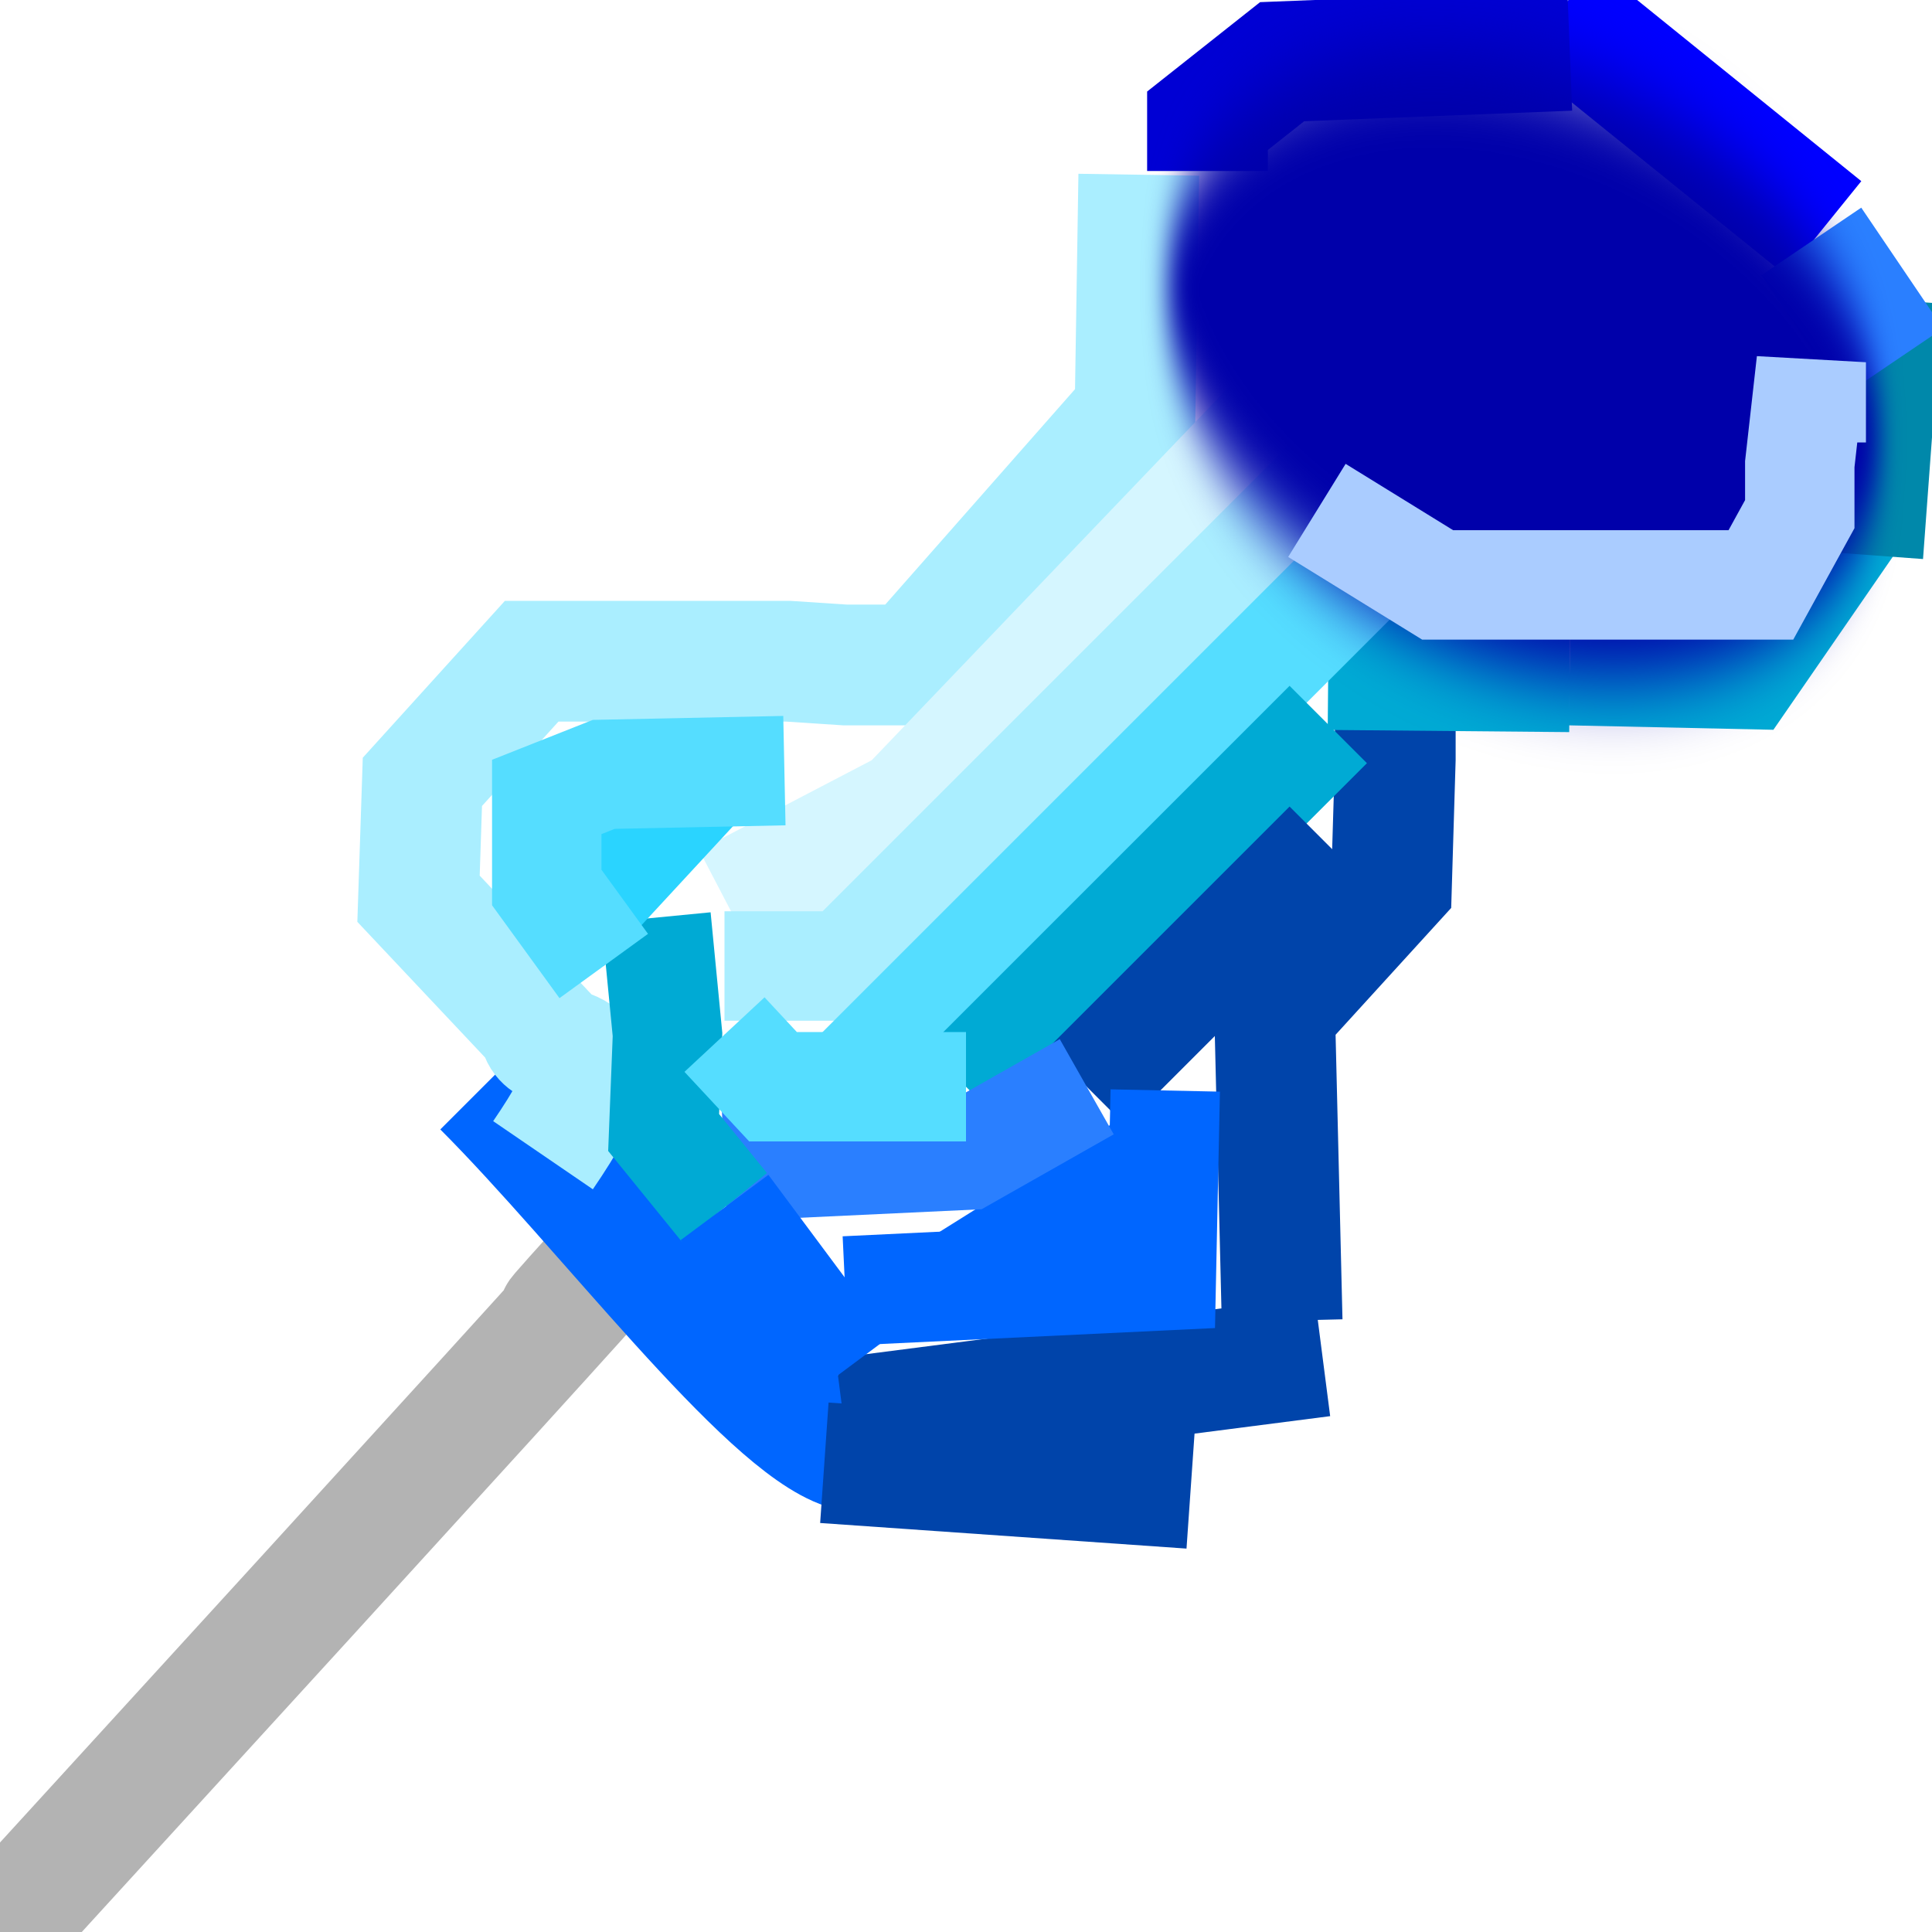
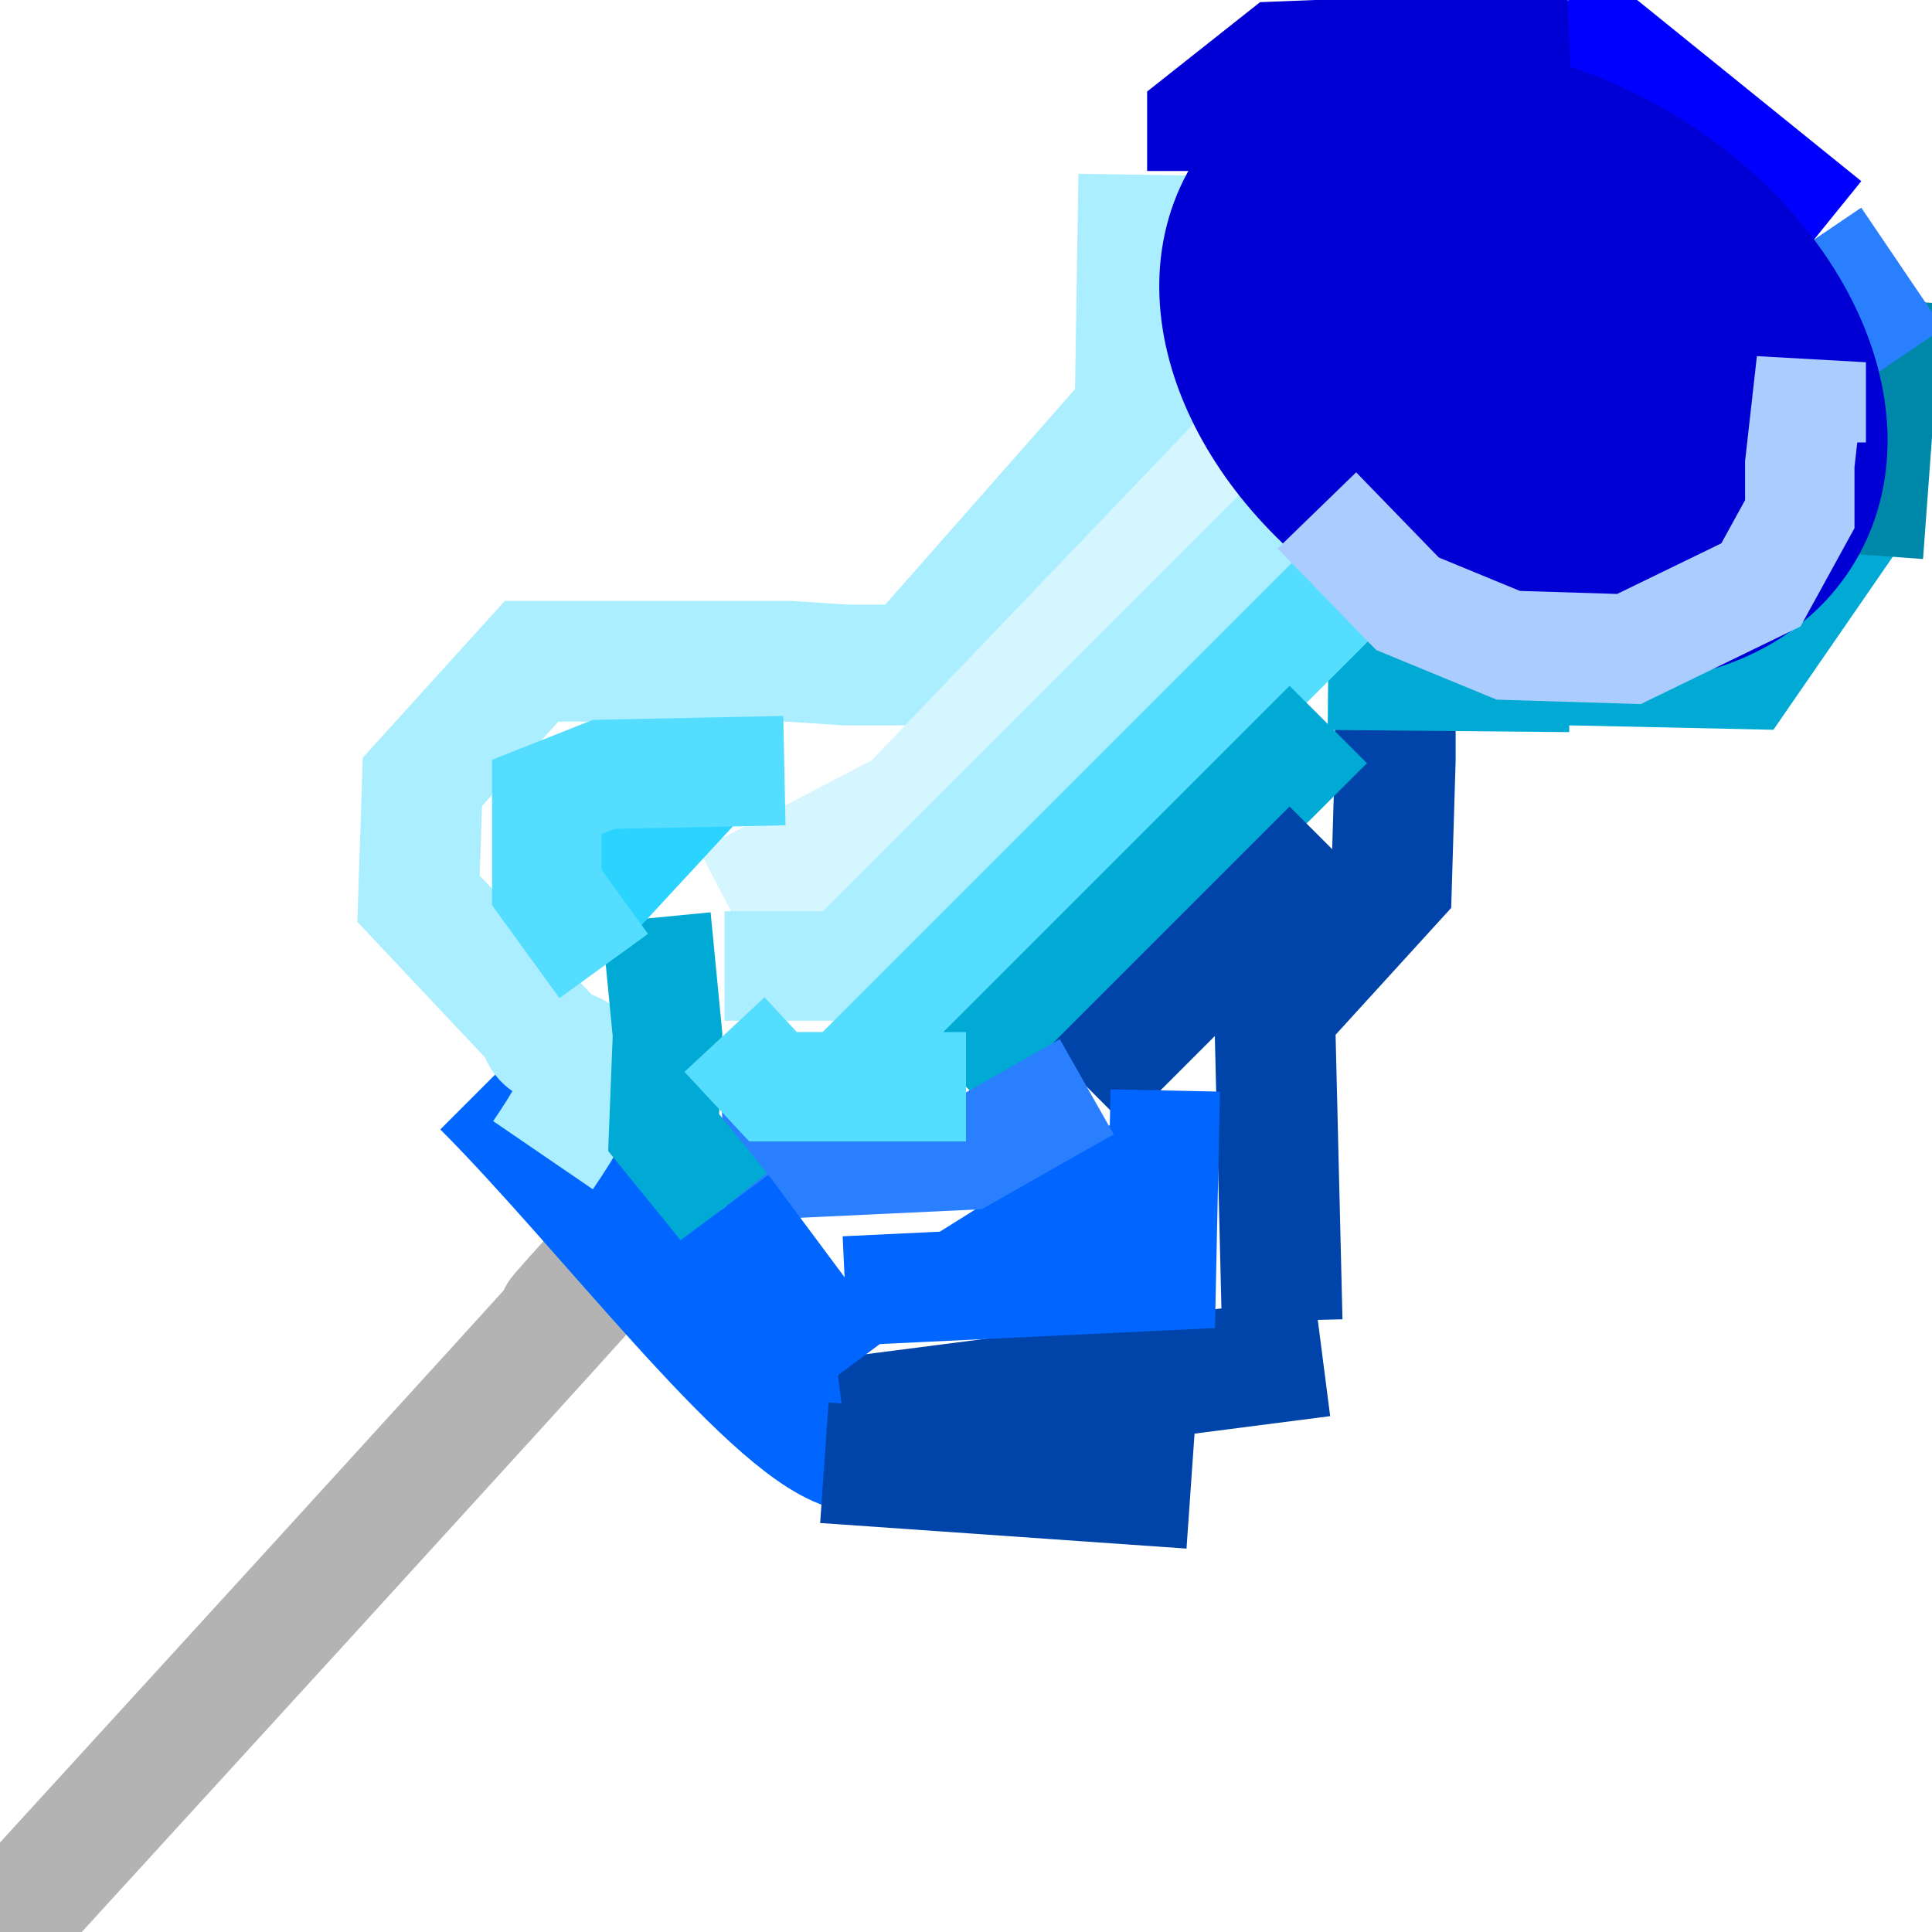
<svg xmlns="http://www.w3.org/2000/svg" xmlns:xlink="http://www.w3.org/1999/xlink" id="svg2" version="1.1" width="16" height="16">
  <defs id="defs6">
    <linearGradient id="linearGradient4065">
      <stop style="stop-color:#0055d4;stop-opacity:1;" offset="0" id="stop4067" />
      <stop style="stop-color:#0055d4;stop-opacity:0;" offset="1" id="stop4069" />
    </linearGradient>
    <linearGradient id="linearGradient4051">
      <stop style="stop-color:#0055d4;stop-opacity:1;" offset="0" id="stop4053" />
      <stop style="stop-color:#0055d4;stop-opacity:0;" offset="1" id="stop4055" />
    </linearGradient>
    <linearGradient id="linearGradient3998">
      <stop style="stop-color:#0014ff;stop-opacity:1;" offset="0" id="stop4000" />
      <stop style="stop-color:#0066ff;stop-opacity:0;" offset="1" id="stop4002" />
    </linearGradient>
    <linearGradient id="linearGradient3992">
      <stop id="stop3994" offset="0" style="stop-color:#0014ff;stop-opacity:1;" />
      <stop id="stop3996" offset="1" style="stop-color:#0066ff;stop-opacity:0;" />
    </linearGradient>
    <linearGradient id="linearGradient3986">
      <stop style="stop-color:#0014ff;stop-opacity:1;" offset="0" id="stop3988" />
      <stop style="stop-color:#0066ff;stop-opacity:0;" offset="1" id="stop3990" />
    </linearGradient>
    <linearGradient id="linearGradient3980">
      <stop id="stop3982" offset="0" style="stop-color:#0014ff;stop-opacity:1;" />
      <stop id="stop3984" offset="1" style="stop-color:#0066ff;stop-opacity:0;" />
    </linearGradient>
    <linearGradient id="linearGradient3974">
      <stop style="stop-color:#0014ff;stop-opacity:1;" offset="0" id="stop3976" />
      <stop style="stop-color:#0066ff;stop-opacity:0;" offset="1" id="stop3978" />
    </linearGradient>
    <linearGradient id="linearGradient3968">
      <stop id="stop3970" offset="0" style="stop-color:#0014ff;stop-opacity:1;" />
      <stop id="stop3972" offset="1" style="stop-color:#0066ff;stop-opacity:0;" />
    </linearGradient>
    <linearGradient id="linearGradient3962">
      <stop style="stop-color:#0014ff;stop-opacity:1;" offset="0" id="stop3964" />
      <stop style="stop-color:#0066ff;stop-opacity:0;" offset="1" id="stop3966" />
    </linearGradient>
    <linearGradient id="linearGradient3956">
      <stop id="stop3958" offset="0" style="stop-color:#0014ff;stop-opacity:1;" />
      <stop id="stop3960" offset="1" style="stop-color:#0066ff;stop-opacity:0;" />
    </linearGradient>
    <linearGradient id="linearGradient3950">
      <stop style="stop-color:#0014ff;stop-opacity:1;" offset="0" id="stop3952" />
      <stop style="stop-color:#0066ff;stop-opacity:0;" offset="1" id="stop3954" />
    </linearGradient>
    <linearGradient id="linearGradient3944">
      <stop id="stop3946" offset="0" style="stop-color:#0014ff;stop-opacity:1;" />
      <stop id="stop3948" offset="1" style="stop-color:#0066ff;stop-opacity:0;" />
    </linearGradient>
    <linearGradient id="linearGradient3924">
      <stop style="stop-color:#0014ff;stop-opacity:1;" offset="0" id="stop3926" />
      <stop style="stop-color:#0066ff;stop-opacity:0;" offset="1" id="stop3928" />
    </linearGradient>
    <linearGradient xlink:href="#linearGradient4065" id="linearGradient4073" x1="9.915" y1="3.009" x2="15.609" y2="3.009" gradientUnits="userSpaceOnUse" />
-     <filter id="filter4103" x="-0.118" width="1.235" y="-0.142" height="1.284">
-       <feGaussianBlur stdDeviation="0.22" id="feGaussianBlur4105" />
-     </filter>
    <linearGradient xlink:href="#linearGradient4051" id="linearGradient4107" x1="9.387" y1="3.009" x2="16.137" y2="3.009" gradientUnits="userSpaceOnUse" />
    <linearGradient xlink:href="#linearGradient4051" id="linearGradient4143" gradientUnits="userSpaceOnUse" x1="9.387" y1="3.009" x2="16.137" y2="3.009" />
    <linearGradient xlink:href="#linearGradient4065" id="linearGradient4145" gradientUnits="userSpaceOnUse" x1="9.915" y1="3.009" x2="15.609" y2="3.009" />
    <linearGradient xlink:href="#linearGradient4051-2" id="linearGradient4143-3" gradientUnits="userSpaceOnUse" x1="9.387" y1="3.009" x2="16.137" y2="3.009" />
    <linearGradient id="linearGradient4051-2">
      <stop style="stop-color:#0055d4;stop-opacity:1;" offset="0" id="stop4053-2" />
      <stop style="stop-color:#0055d4;stop-opacity:0;" offset="1" id="stop4055-1" />
    </linearGradient>
    <linearGradient xlink:href="#linearGradient4065-2" id="linearGradient4145-0" gradientUnits="userSpaceOnUse" x1="9.915" y1="3.009" x2="15.609" y2="3.009" />
    <linearGradient id="linearGradient4065-2">
      <stop style="stop-color:#0055d4;stop-opacity:1;" offset="0" id="stop4067-9" />
      <stop style="stop-color:#0055d4;stop-opacity:0;" offset="1" id="stop4069-0" />
    </linearGradient>
    <filter color-interpolation-filters="sRGB" id="filter4103-5" x="-0.118" width="1.235" y="-0.142" height="1.284">
      <feGaussianBlur stdDeviation="0.22" id="feGaussianBlur4105-1" />
    </filter>
    <linearGradient xlink:href="#linearGradient4051" id="linearGradient4227" gradientUnits="userSpaceOnUse" x1="9.387" y1="3.009" x2="16.137" y2="3.009" />
    <linearGradient xlink:href="#linearGradient4065" id="linearGradient4229" gradientUnits="userSpaceOnUse" x1="9.915" y1="3.009" x2="15.609" y2="3.009" />
    <linearGradient xlink:href="#linearGradient4051" id="linearGradient4258" gradientUnits="userSpaceOnUse" x1="9.387" y1="3.009" x2="16.137" y2="3.009" />
    <linearGradient xlink:href="#linearGradient4065" id="linearGradient4260" gradientUnits="userSpaceOnUse" x1="9.915" y1="3.009" x2="15.609" y2="3.009" />
    <linearGradient xlink:href="#linearGradient4051" id="linearGradient4317" gradientUnits="userSpaceOnUse" x1="9.387" y1="3.009" x2="16.137" y2="3.009" />
    <linearGradient xlink:href="#linearGradient4065" id="linearGradient4319" gradientUnits="userSpaceOnUse" x1="9.915" y1="3.009" x2="15.609" y2="3.009" />
  </defs>
  <g id="layer3" style="display:inline">
-     <g id="g4289">
+     <g id="g3908">
      <path id="path3920" d="M 0,16 C 8.3,6.921 3.333,12.315 5,10.472" style="fill:none;stroke:#b3b3b3;stroke-width:1px;stroke-linecap:butt;stroke-linejoin:miter;stroke-opacity:1" />
      <path id="path3922" d="M 7,12 C 6.336,11.784 5,10 4,9" style="fill:none;stroke:#0066ff;stroke-width:1px;stroke-linecap:butt;stroke-linejoin:miter;stroke-opacity:1" />
      <path id="path3934" d="M 9.861,12.326 6.827,12.114" style="fill:#003380;stroke:#0044aa;stroke-width:1px;stroke-linecap:butt;stroke-linejoin:miter;stroke-opacity:1" />
      <path id="path4006" d="M 6.985,11.743 10.952,11.232" style="fill:#003380;stroke:#0044aa;stroke-width:1px;stroke-linecap:butt;stroke-linejoin:miter;stroke-opacity:1" />
      <path id="path4008" d="m 10.618,10.938 -0.062,-2.557 0.968,-1.062 0.031,-1.031 0,-0.35" style="fill:none;stroke:#0044aa;stroke-width:1px;stroke-linecap:butt;stroke-linejoin:miter;stroke-opacity:1" />
      <path id="path4010" d="M 4.497,9.567 C 5.286,8.413 4.479,8.856 4.466,8.505 L 3.466,7.443 3.498,6.475 4.403,5.476 l 2.124,0 L 7,5.507 l 0.557,0 L 9.4,3.415 9.431,1.447" style="fill:none;stroke:#aaeeff;stroke-width:1px;stroke-linecap:butt;stroke-linejoin:miter;stroke-opacity:1" />
      <path id="path4012" d="m 11,5.545 2,0.018" style="fill:none;stroke:#00aad4;stroke-width:1px;stroke-linecap:butt;stroke-linejoin:miter;stroke-opacity:1" />
      <path id="path4018" d="M 13,5.507 14.428,5.538 15.489,4" style="fill:none;stroke:#00aad4;stroke-width:1px;stroke-linecap:butt;stroke-linejoin:miter;stroke-opacity:1" />
      <path id="path4020" d="M 15.427,4.593 15.583,2.478" style="fill:none;stroke:#0088aa;stroke-width:1px;stroke-linecap:butt;stroke-linejoin:miter;stroke-opacity:1" />
      <path id="path4022" d="M 15.1,1.889 C 14.367,1.296 14.889,1.718 12.9,0.111" style="fill:none;stroke:#0000ff;stroke-width:1px;stroke-linecap:butt;stroke-linejoin:miter;stroke-opacity:1" />
      <path id="path4024" d="M 13,0.417 10.618,0.511 10,1 10,1.416" style="fill:none;stroke:#0000d4;stroke-width:1px;stroke-linecap:butt;stroke-linejoin:miter;stroke-opacity:1" />
      <path id="path4026" d="M 15.677,3 15,2" style="fill:#d5f6ff;stroke:#2a7fff;stroke-width:1px;stroke-linecap:butt;stroke-linejoin:miter;stroke-opacity:1" />
      <path id="path4028" d="M 11,3 7.495,6.663 6,7.443" style="fill:#d5f6ff;fill-opacity:1;fill-rule:nonzero;stroke:#d5f6ff;stroke-width:0.906;stroke-miterlimit:4;stroke-opacity:1;stroke-dasharray:none;stroke-dashoffset:0" />
      <path id="path4030" d="M 11,4 7,8 6,8" style="fill:#d5f6ff;fill-opacity:1;fill-rule:nonzero;stroke:#aaeeff;stroke-width:0.906;stroke-miterlimit:4;stroke-opacity:1;stroke-dasharray:none;stroke-dashoffset:0" />
      <path id="path4032" d="M 12,4 7,9" style="fill:#d5f6ff;fill-opacity:1;fill-rule:nonzero;stroke:#55ddff;stroke-width:0.906;stroke-miterlimit:4;stroke-opacity:1;stroke-dasharray:none;stroke-dashoffset:0" />
-       <path transform="matrix(0.960716,0.5471226,-0.5360232,0.9806095,1.968524,-6.924068)" d="m 15.156,3.009 a 2.394,1.655 0 1 1 -4.788,0 2.394,1.655 0 1 1 4.788,0 z" id="path4046-2" style="fill:#0000aa;fill-opacity:1;fill-rule:nonzero;stroke:#0000aa;stroke-width:0.906;stroke-miterlimit:4;stroke-opacity:1;stroke-dasharray:none;stroke-dashoffset:0;display:inline;filter:url(#filter4103-5)" />
+       <path transform="matrix(0.960716,0.5471226,-0.5360232,0.9806095,1.968524,-6.924068)" d="m 15.156,3.009 a 2.394,1.655 0 1 1 -4.788,0 2.394,1.655 0 1 1 4.788,0 z" id="path4046-2" style="fill:#0000d4;fill-opacity:1;fill-rule:nonzero;stroke:#0000d4;display:inline;stroke-opacity:1" />
      <path id="path4034" d="M 11,6 8,9" style="fill:#d5f6ff;fill-opacity:1;fill-rule:nonzero;stroke:#00aad4;stroke-width:0.906;stroke-miterlimit:4;stroke-opacity:1;stroke-dasharray:none;stroke-dashoffset:0" />
      <path id="path4036" d="M 11,7 9,9" style="fill:#0066ff;fill-opacity:1;fill-rule:nonzero;stroke:#0044aa;stroke-width:0.906;stroke-miterlimit:4;stroke-opacity:1;stroke-dasharray:none;stroke-dashoffset:0" />
      <path id="path4038" d="M 9.65,9.031 9.618,10.566 7,10.691" style="fill:#0066ff;fill-opacity:1;fill-rule:nonzero;stroke:#0066ff;stroke-width:0.906;stroke-miterlimit:4;stroke-opacity:1;stroke-dasharray:none;stroke-dashoffset:0" />
      <path id="path4040" d="M 9,9 8,9.567 6,9.661" style="fill:#0066ff;fill-opacity:1;fill-rule:nonzero;stroke:#2a7fff;stroke-width:0.906;stroke-miterlimit:4;stroke-opacity:1;stroke-dasharray:none;stroke-dashoffset:0" />
      <path id="path4042" d="M 6,10 5.496,9.379 5.528,8.568 5.434,7.599" style="fill:#0066ff;fill-opacity:1;fill-rule:nonzero;stroke:#00aad4;stroke-width:0.906;stroke-miterlimit:4;stroke-opacity:1;stroke-dasharray:none;stroke-dashoffset:0" />
      <path id="path4044" d="m 5,8 -0.472,-0.65 0,-0.35 0,-0.4 L 5,6.413 6.496,6.382" style="fill:#2ad4ff;fill-opacity:1;fill-rule:nonzero;stroke:#55ddff;stroke-width:0.906;stroke-miterlimit:4;stroke-opacity:1;stroke-dasharray:none;stroke-dashoffset:0" />
      <path id="path4109" d="M 7,11.344 6,10 6,10" style="fill:#0055d4;fill-opacity:1;fill-rule:nonzero;stroke:#0066ff;stroke-width:0.906;stroke-miterlimit:4;stroke-opacity:1;stroke-dasharray:none;stroke-dashoffset:0" />
      <path id="path4111" d="M 8,9 6.402,9 6,8.568" style="fill:#0055d4;fill-opacity:1;fill-rule:nonzero;stroke:#55ddff;stroke-width:0.906;stroke-miterlimit:4;stroke-opacity:1;stroke-dasharray:none;stroke-dashoffset:0" />
-       <path id="path4287" d="m 10.906,4.227 1,0.617 0.585,0 0.843,0 1.249,0 0.322,-0.586 0,-0.414 L 15,3 l 0,0 0,0.374 0,0.219 0,0.071" style="fill:#0000aa;fill-opacity:1;fill-rule:nonzero;stroke:#aaccff;stroke-width:0.906;stroke-miterlimit:4;stroke-opacity:1;stroke-dasharray:none;stroke-dashoffset:0" />
+       <path id="path4287" d="M 10.906,4.227 11.656,5 l 0.835,0.344 0.999,0.031 1.093,-0.531 0.322,-0.586 0,-0.414 L 15,3 l 0,0 0,0.374 0,0.219 0,0.071" style="fill:none;stroke:#aaccff;stroke-width:0.906;stroke-miterlimit:4;stroke-opacity:1;stroke-dasharray:none;stroke-dashoffset:0" />
    </g>
  </g>
</svg>
